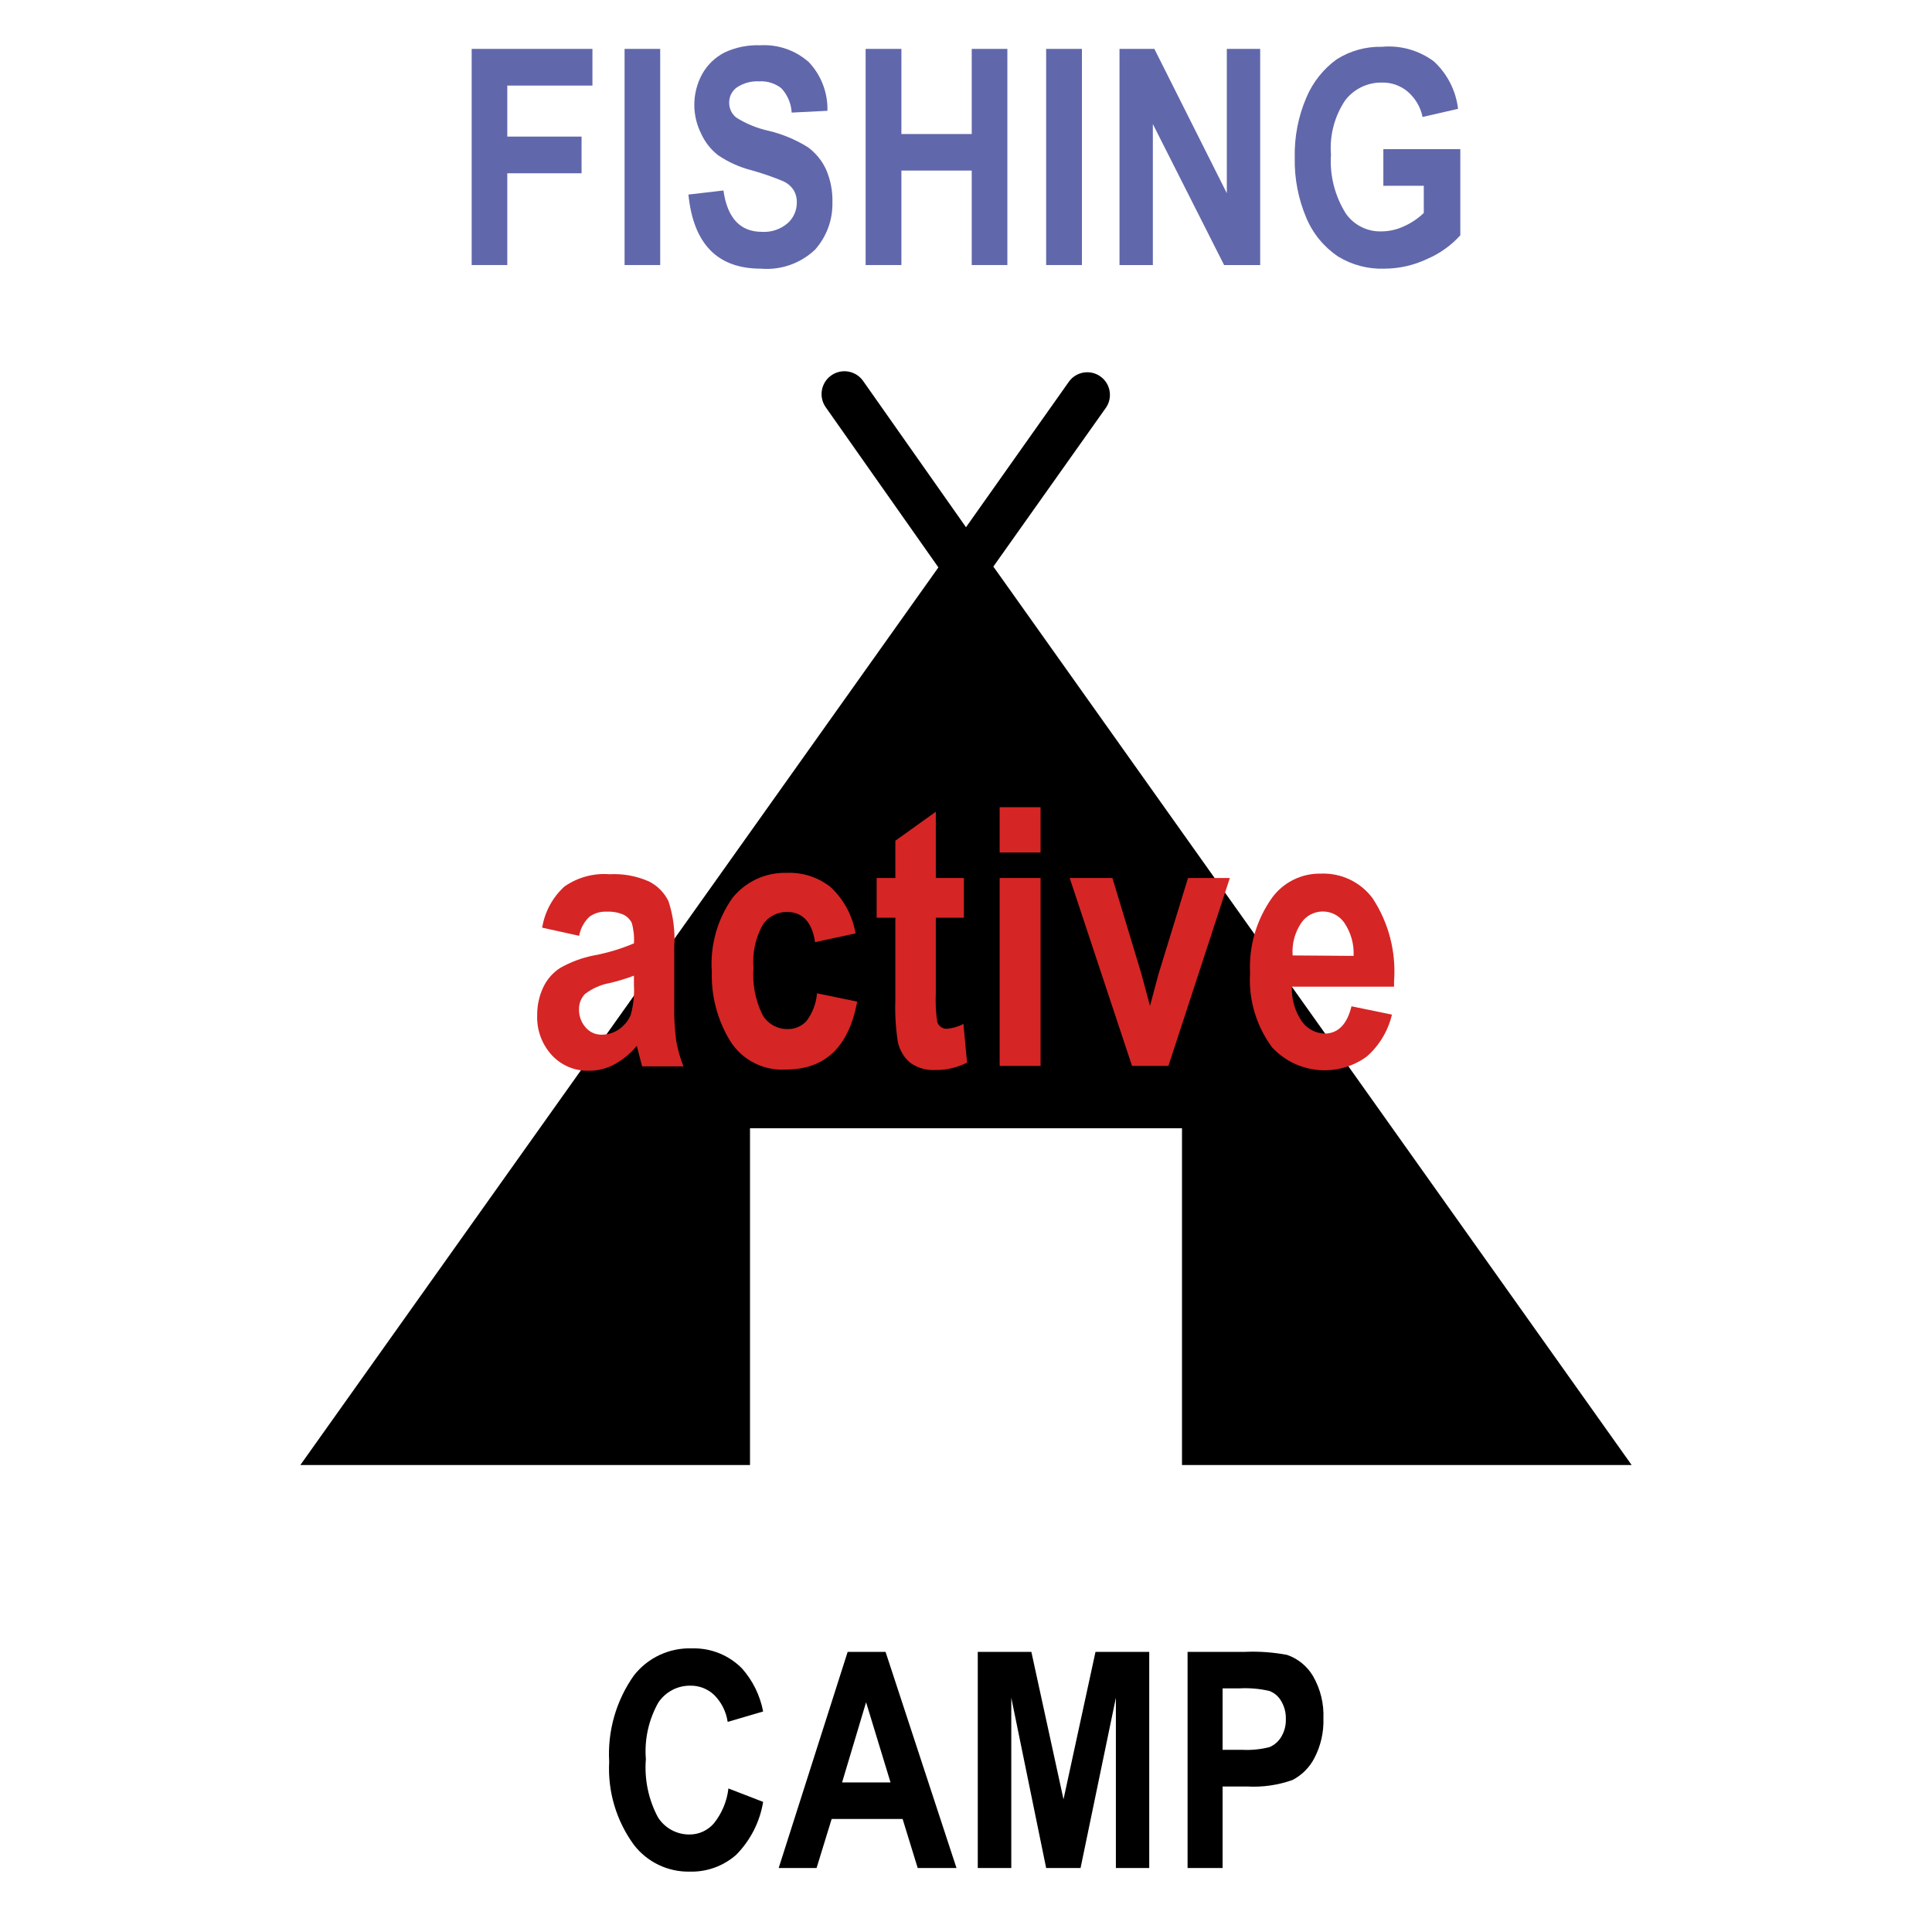
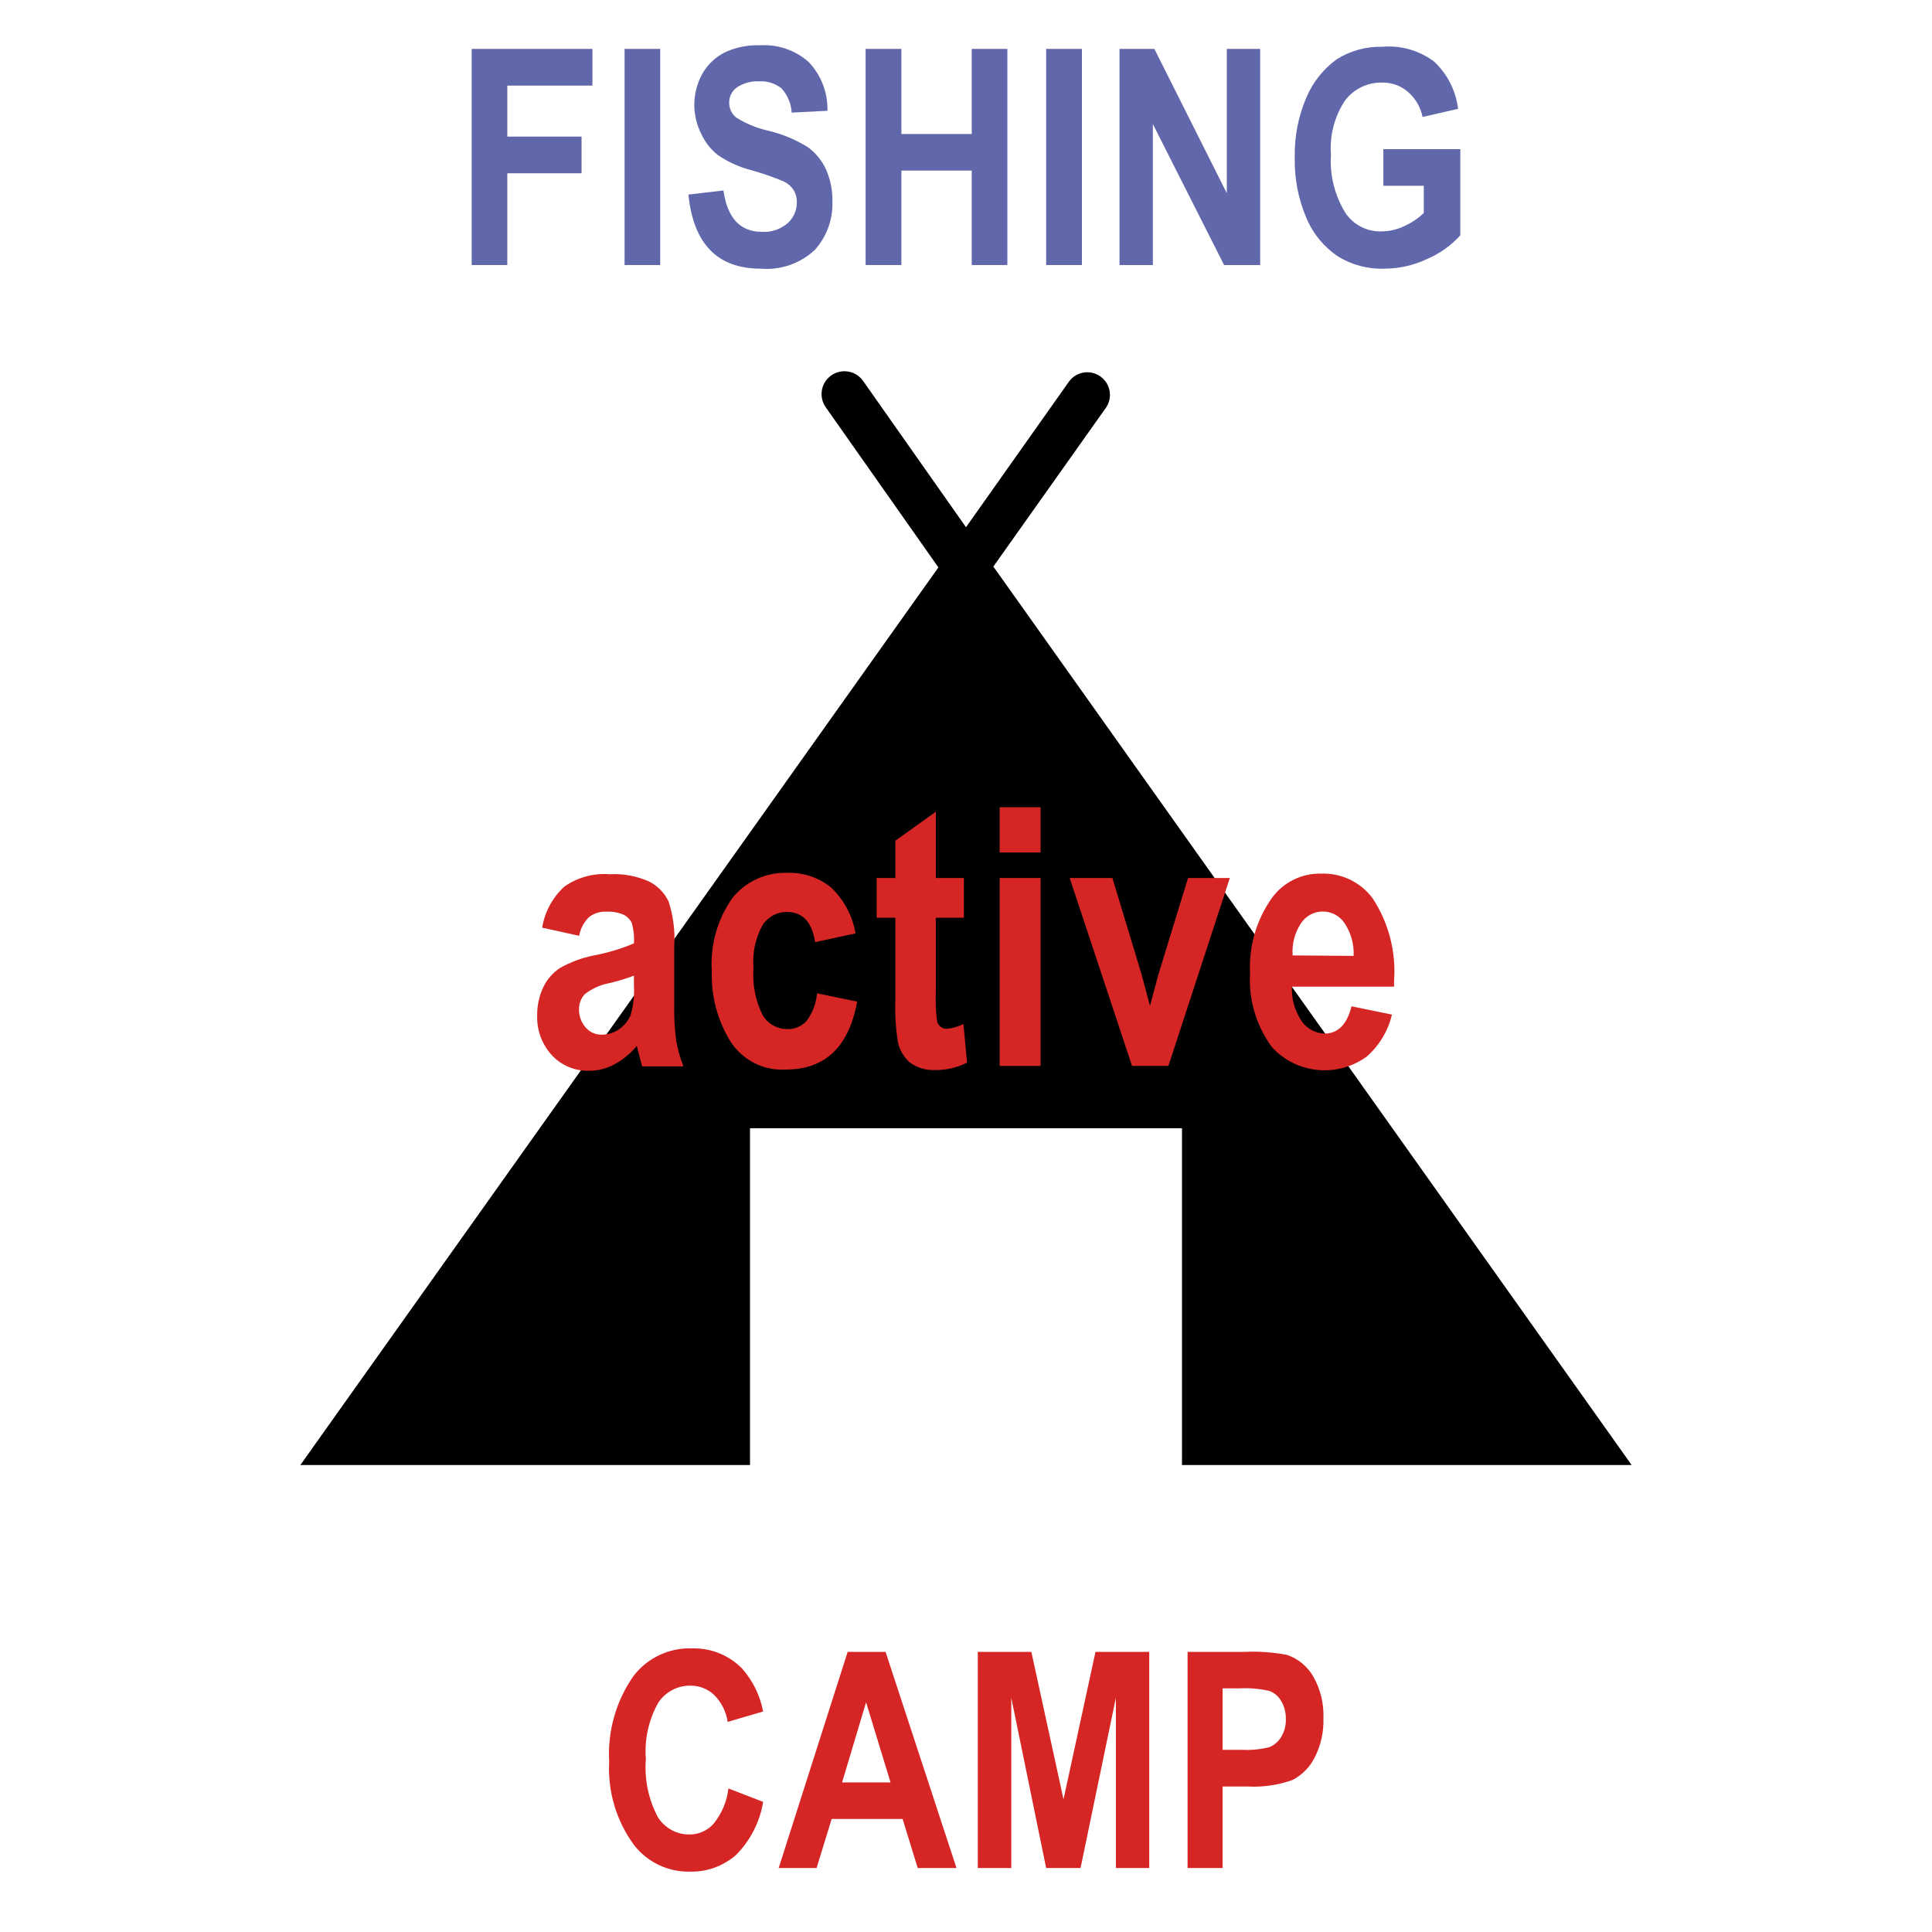
- <svg xmlns="http://www.w3.org/2000/svg" id="Layer_1" data-name="Layer 1" width="128" height="128" viewBox="0 0 128 128">
-   <defs>
-     <style>.cls-1{fill:#6167ab;}.cls-2{fill:#d62525;}</style>
+ <svg xmlns="http://www.w3.org/2000/svg" id="Layer_1" data-name="Layer 1" width="128" height="128" viewBox="0 0 128 128" version="1.1">
+   <defs id="defs1">
+     <style id="style1">.cls-1{fill:#6167ab;}.cls-2{fill:#d62525;}</style>
  </defs>
-   <path d="M48.26,118.49l2.3.89a6.48,6.48,0,0,1-1.79,3.51A4.47,4.47,0,0,1,45.69,124,4.55,4.55,0,0,1,42,122.23a8.55,8.55,0,0,1-1.64-5.51A9,9,0,0,1,42,111a4.68,4.68,0,0,1,3.86-1.79,4.46,4.46,0,0,1,3.31,1.34,6,6,0,0,1,1.39,2.84l-2.35.69a3.17,3.17,0,0,0-.89-1.78,2.24,2.24,0,0,0-1.58-.62,2.51,2.51,0,0,0-2.13,1.13,6.57,6.57,0,0,0-.82,3.74,7,7,0,0,0,.8,3.85,2.45,2.45,0,0,0,2.08,1.14,2.12,2.12,0,0,0,1.62-.73A4.52,4.52,0,0,0,48.26,118.49Z" />
-   <path d="M63.37,123.76H60.8l-1-3.25h-4.7l-1,3.25H51.59l4.57-14.32h2.51ZM59,118.09l-1.62-5.31-1.59,5.31Z" />
-   <path d="M64.78,123.76V109.44h3.55l2.13,9.77,2.12-9.77h3.56v14.32H73.93V112.48l-2.34,11.28H69.31L67,112.48v11.28Z" />
-   <path d="M78.68,123.76V109.44h3.8a12.22,12.22,0,0,1,2.79.2A3.22,3.22,0,0,1,87,111.06a5.19,5.19,0,0,1,.68,2.79,5.3,5.3,0,0,1-.59,2.61,3.39,3.39,0,0,1-1.46,1.47,7.68,7.68,0,0,1-3,.43H81v5.4ZM81,111.86v4.07h1.31a6,6,0,0,0,1.8-.18,1.65,1.65,0,0,0,.77-.67,2.15,2.15,0,0,0,.31-1.19,2.2,2.2,0,0,0-.32-1.21,1.5,1.5,0,0,0-.77-.65,7.06,7.06,0,0,0-2-.17Z" />
-   <path d="M108.1,97.06,66,37.8l-.19-.26L73.28,27a1.5,1.5,0,0,0-2.45-1.73L64,34.93l-6.83-9.71A1.5,1.5,0,1,0,54.72,27l7.45,10.59-.09.13L19.9,97.06H49.69V74.75H78.31V97.06Z" />
-   <path class="cls-1" d="M31.25,17.56V3.24h8V5.67H33.61V9.05h4.92v2.43H33.61v6.08Z" />
-   <path class="cls-1" d="M41.38,17.56V3.24h2.36V17.56Z" />
-   <path class="cls-1" d="M45.61,12.89l2.32-.27c.26,1.83,1.11,2.74,2.55,2.74a2.38,2.38,0,0,0,1.69-.56,1.81,1.81,0,0,0,.62-1.39,1.49,1.49,0,0,0-.22-.83,1.57,1.57,0,0,0-.65-.56,18,18,0,0,0-2.13-.74,7.07,7.07,0,0,1-2.22-1,3.81,3.81,0,0,1-1.11-1.41A4.28,4.28,0,0,1,46,7a4.26,4.26,0,0,1,.53-2.11A3.56,3.56,0,0,1,48,3.48,5.07,5.07,0,0,1,50.36,3a4.45,4.45,0,0,1,3.23,1.12,4.52,4.52,0,0,1,1.23,3.22l-2.37.12a2.57,2.57,0,0,0-.68-1.61,2.16,2.16,0,0,0-1.47-.46,2.44,2.44,0,0,0-1.48.4,1.22,1.22,0,0,0-.51,1,1.24,1.24,0,0,0,.47,1,6.75,6.75,0,0,0,2.16.88,8.77,8.77,0,0,1,2.58,1.08,3.79,3.79,0,0,1,1.21,1.48,5.15,5.15,0,0,1,.42,2.19A4.55,4.55,0,0,1,54,16.54a4.65,4.65,0,0,1-3.59,1.26C47.54,17.8,45.94,16.17,45.61,12.89Z" />
-   <path class="cls-1" d="M57.35,17.56V3.24h2.37V8.88h4.66V3.24h2.36V17.56H64.38V11.3H59.72v6.26Z" />
-   <path class="cls-1" d="M69.31,17.56V3.24h2.37V17.56Z" />
-   <path class="cls-1" d="M74.17,17.56V3.24h2.31l4.8,9.56V3.24h2.21V17.56H81.1L76.38,8.22v9.34Z" />
-   <path class="cls-1" d="M91.65,12.31V9.88h5.1v5.71a6.34,6.34,0,0,1-2.18,1.56,6.68,6.68,0,0,1-2.85.65A5.52,5.52,0,0,1,88.66,17a5.77,5.77,0,0,1-2.11-2.56,9.69,9.69,0,0,1-.77-4,9.55,9.55,0,0,1,.78-4,6,6,0,0,1,2-2.51,5.37,5.37,0,0,1,3-.83A5,5,0,0,1,95,4.07,5.1,5.1,0,0,1,96.6,7.21l-2.35.54a3,3,0,0,0-1-1.69,2.55,2.55,0,0,0-1.68-.59,3,3,0,0,0-2.45,1.18,5.66,5.66,0,0,0-.94,3.59,6.51,6.51,0,0,0,1,3.93,2.78,2.78,0,0,0,2.36,1.16A3.55,3.55,0,0,0,93,15a4.63,4.63,0,0,0,1.33-.89V12.31Z" />
-   <path class="cls-2" d="M38.37,62l-2.45-.54a4.7,4.7,0,0,1,1.47-2.72,4.59,4.59,0,0,1,3-.82,5.67,5.67,0,0,1,2.61.48,2.86,2.86,0,0,1,1.29,1.31,7.94,7.94,0,0,1,.38,3l0,3.84a15.72,15.72,0,0,0,.13,2.41,8.91,8.91,0,0,0,.48,1.69H42.54l-.35-1.36a5,5,0,0,1-1.49,1.23,3.49,3.49,0,0,1-1.68.42,3.22,3.22,0,0,1-2.43-1,3.7,3.7,0,0,1-1-2.67A4.27,4.27,0,0,1,36,65.39a3.15,3.15,0,0,1,1.09-1.25,7.49,7.49,0,0,1,2.25-.84A12.66,12.66,0,0,0,42,62.5a3.94,3.94,0,0,0-.15-1.37,1.2,1.2,0,0,0-.54-.53,2.53,2.53,0,0,0-1.11-.2,1.8,1.8,0,0,0-1.14.33A2.27,2.27,0,0,0,38.37,62ZM42,64.64a12.69,12.69,0,0,1-1.61.49,3.82,3.82,0,0,0-1.64.73,1.43,1.43,0,0,0-.39,1,1.78,1.78,0,0,0,.43,1.2,1.36,1.36,0,0,0,1.07.49A2,2,0,0,0,41,68.2a2.23,2.23,0,0,0,.78-.94,6.07,6.07,0,0,0,.22-2Z" />
-   <path class="cls-2" d="M56.68,61.84,54,62.42c-.19-1.3-.81-2-1.85-2a1.9,1.9,0,0,0-1.61.84,5,5,0,0,0-.62,2.86,6,6,0,0,0,.61,3.14,1.9,1.9,0,0,0,1.64.92,1.66,1.66,0,0,0,1.26-.53,3.56,3.56,0,0,0,.7-1.84l2.66.55q-.83,4.5-4.72,4.5a4.06,4.06,0,0,1-3.7-1.9,8.34,8.34,0,0,1-1.21-4.58,7.57,7.57,0,0,1,1.36-4.88,4.44,4.44,0,0,1,3.59-1.67,4.38,4.38,0,0,1,2.93.95A5.45,5.45,0,0,1,56.68,61.84Z" />
-   <path class="cls-2" d="M63.86,58.17V60.8H62v5a10,10,0,0,0,.09,1.89.65.65,0,0,0,.66.47,3,3,0,0,0,1.08-.32l.24,2.56a4.48,4.48,0,0,1-2.12.49,2.6,2.6,0,0,1-1.66-.49A2.47,2.47,0,0,1,59.48,69a14.76,14.76,0,0,1-.16-2.77V60.8H58.08V58.17h1.24V55.7L62,53.78v4.39Z" />
-   <path class="cls-2" d="M66.23,56.48v-3h2.71v3Zm0,14.14V58.17h2.71V70.62Z" />
-   <path class="cls-2" d="M75,70.62,70.87,58.17H73.7l1.92,6.35.57,2.12.57-2.12,1.95-6.35h2.77L77.41,70.62Z" />
-   <path class="cls-2" d="M89.54,66.67l2.68.55A5.33,5.33,0,0,1,90.55,70a4.74,4.74,0,0,1-6.27-.61,7.51,7.51,0,0,1-1.46-4.93,7.91,7.91,0,0,1,1.47-5,3.91,3.91,0,0,1,3.21-1.58,4.07,4.07,0,0,1,3.43,1.62A8.8,8.8,0,0,1,92.36,65v.37H85.59a3.81,3.81,0,0,0,.66,2.3,1.93,1.93,0,0,0,1.55.81C88.67,68.45,89.25,67.85,89.54,66.67Zm.14-3.34a3.6,3.6,0,0,0-.62-2.2,1.73,1.73,0,0,0-2.84,0,3.41,3.41,0,0,0-.58,2.17Z" />
+   <path d="M48.26,118.49l2.3.89a6.48,6.48,0,0,1-1.79,3.51A4.47,4.47,0,0,1,45.69,124,4.55,4.55,0,0,1,42,122.23a8.55,8.55,0,0,1-1.64-5.51A9,9,0,0,1,42,111a4.68,4.68,0,0,1,3.86-1.79,4.46,4.46,0,0,1,3.31,1.34,6,6,0,0,1,1.39,2.84l-2.35.69a3.17,3.17,0,0,0-.89-1.78,2.24,2.24,0,0,0-1.58-.62,2.51,2.51,0,0,0-2.13,1.13,6.57,6.57,0,0,0-.82,3.74,7,7,0,0,0,.8,3.85,2.45,2.45,0,0,0,2.08,1.14,2.12,2.12,0,0,0,1.62-.73A4.52,4.52,0,0,0,48.26,118.49Z" id="path1" style="fill:#d62525;fill-opacity:1" />
+   <path d="M63.37,123.76H60.8l-1-3.25h-4.7l-1,3.25H51.59l4.57-14.32h2.51ZM59,118.09l-1.62-5.31-1.59,5.31Z" id="path2" style="fill:#d62525;fill-opacity:1" />
+   <path d="M64.78,123.76V109.44h3.55l2.13,9.77,2.12-9.77h3.56v14.32H73.93V112.48l-2.34,11.28H69.31L67,112.48v11.28Z" id="path3" style="fill:#d62525;fill-opacity:1" />
+   <path d="M78.68,123.76V109.44h3.8a12.22,12.22,0,0,1,2.79.2A3.22,3.22,0,0,1,87,111.06a5.19,5.19,0,0,1,.68,2.79,5.3,5.3,0,0,1-.59,2.61,3.39,3.39,0,0,1-1.46,1.47,7.68,7.68,0,0,1-3,.43H81v5.4ZM81,111.86v4.07h1.31a6,6,0,0,0,1.8-.18,1.65,1.65,0,0,0,.77-.67,2.15,2.15,0,0,0,.31-1.19,2.2,2.2,0,0,0-.32-1.21,1.5,1.5,0,0,0-.77-.65,7.06,7.06,0,0,0-2-.17Z" id="path4" style="fill:#d62525;fill-opacity:1" />
+   <path d="M108.1,97.06,66,37.8l-.19-.26L73.28,27a1.5,1.5,0,0,0-2.45-1.73L64,34.93l-6.83-9.71A1.5,1.5,0,1,0,54.72,27l7.45,10.59-.09.13L19.9,97.06H49.69V74.75H78.31V97.06Z" id="path5" />
+   <path class="cls-1" d="M31.25,17.56V3.24h8V5.67H33.61V9.05h4.92v2.43H33.61v6.08Z" id="path6" />
+   <path class="cls-1" d="M41.38,17.56V3.24h2.36V17.56Z" id="path7" />
+   <path class="cls-1" d="M45.61,12.89l2.32-.27c.26,1.83,1.11,2.74,2.55,2.74a2.38,2.38,0,0,0,1.69-.56,1.81,1.81,0,0,0,.62-1.39,1.49,1.49,0,0,0-.22-.83,1.57,1.57,0,0,0-.65-.56,18,18,0,0,0-2.13-.74,7.07,7.07,0,0,1-2.22-1,3.81,3.81,0,0,1-1.11-1.41A4.28,4.28,0,0,1,46,7a4.26,4.26,0,0,1,.53-2.11A3.56,3.56,0,0,1,48,3.48,5.07,5.07,0,0,1,50.36,3a4.45,4.45,0,0,1,3.23,1.12,4.52,4.52,0,0,1,1.23,3.22l-2.37.12a2.57,2.57,0,0,0-.68-1.61,2.16,2.16,0,0,0-1.47-.46,2.44,2.44,0,0,0-1.48.4,1.22,1.22,0,0,0-.51,1,1.24,1.24,0,0,0,.47,1,6.75,6.75,0,0,0,2.16.88,8.77,8.77,0,0,1,2.58,1.08,3.79,3.79,0,0,1,1.21,1.48,5.15,5.15,0,0,1,.42,2.19A4.55,4.55,0,0,1,54,16.54a4.65,4.65,0,0,1-3.59,1.26C47.54,17.8,45.94,16.17,45.61,12.89Z" id="path8" />
+   <path class="cls-1" d="M57.35,17.56V3.24h2.37V8.88h4.66V3.24h2.36V17.56H64.38V11.3H59.72v6.26Z" id="path9" />
+   <path class="cls-1" d="M69.31,17.56V3.24h2.37V17.56Z" id="path10" />
+   <path class="cls-1" d="M74.17,17.56V3.24h2.31l4.8,9.56V3.24h2.21V17.56H81.1L76.38,8.22v9.34Z" id="path11" />
+   <path class="cls-1" d="M91.65,12.31V9.88h5.1v5.71a6.34,6.34,0,0,1-2.18,1.56,6.68,6.68,0,0,1-2.85.65A5.52,5.52,0,0,1,88.66,17a5.77,5.77,0,0,1-2.11-2.56,9.69,9.69,0,0,1-.77-4,9.55,9.55,0,0,1,.78-4,6,6,0,0,1,2-2.51,5.37,5.37,0,0,1,3-.83A5,5,0,0,1,95,4.07,5.1,5.1,0,0,1,96.6,7.21l-2.35.54a3,3,0,0,0-1-1.69,2.55,2.55,0,0,0-1.68-.59,3,3,0,0,0-2.45,1.18,5.66,5.66,0,0,0-.94,3.59,6.51,6.51,0,0,0,1,3.93,2.78,2.78,0,0,0,2.36,1.16A3.55,3.55,0,0,0,93,15a4.63,4.63,0,0,0,1.33-.89V12.31Z" id="path12" />
+   <path class="cls-2" d="M38.37,62l-2.45-.54a4.7,4.7,0,0,1,1.47-2.72,4.59,4.59,0,0,1,3-.82,5.67,5.67,0,0,1,2.61.48,2.86,2.86,0,0,1,1.29,1.31,7.94,7.94,0,0,1,.38,3l0,3.84a15.72,15.72,0,0,0,.13,2.41,8.91,8.91,0,0,0,.48,1.69H42.54l-.35-1.36a5,5,0,0,1-1.49,1.23,3.49,3.49,0,0,1-1.68.42,3.22,3.22,0,0,1-2.43-1,3.7,3.7,0,0,1-1-2.67A4.27,4.27,0,0,1,36,65.39a3.15,3.15,0,0,1,1.09-1.25,7.49,7.49,0,0,1,2.25-.84A12.66,12.66,0,0,0,42,62.5a3.94,3.94,0,0,0-.15-1.37,1.2,1.2,0,0,0-.54-.53,2.53,2.53,0,0,0-1.11-.2,1.8,1.8,0,0,0-1.14.33A2.27,2.27,0,0,0,38.37,62ZM42,64.64a12.69,12.69,0,0,1-1.61.49,3.82,3.82,0,0,0-1.64.73,1.43,1.43,0,0,0-.39,1,1.78,1.78,0,0,0,.43,1.2,1.36,1.36,0,0,0,1.07.49A2,2,0,0,0,41,68.2a2.23,2.23,0,0,0,.78-.94,6.07,6.07,0,0,0,.22-2Z" id="path13" />
+   <path class="cls-2" d="M56.68,61.84,54,62.42c-.19-1.3-.81-2-1.85-2a1.9,1.9,0,0,0-1.61.84,5,5,0,0,0-.62,2.86,6,6,0,0,0,.61,3.14,1.9,1.9,0,0,0,1.64.92,1.66,1.66,0,0,0,1.26-.53,3.56,3.56,0,0,0,.7-1.84l2.66.55q-.83,4.5-4.72,4.5a4.06,4.06,0,0,1-3.7-1.9,8.34,8.34,0,0,1-1.21-4.58,7.57,7.57,0,0,1,1.36-4.88,4.44,4.44,0,0,1,3.59-1.67,4.38,4.38,0,0,1,2.93.95A5.45,5.45,0,0,1,56.68,61.84Z" id="path14" />
+   <path class="cls-2" d="M63.86,58.17V60.8H62v5a10,10,0,0,0,.09,1.89.65.65,0,0,0,.66.47,3,3,0,0,0,1.08-.32l.24,2.56a4.48,4.48,0,0,1-2.12.49,2.6,2.6,0,0,1-1.66-.49A2.47,2.47,0,0,1,59.48,69a14.76,14.76,0,0,1-.16-2.77V60.8H58.08V58.17h1.24V55.7L62,53.78v4.39Z" id="path15" />
+   <path class="cls-2" d="M66.23,56.48v-3h2.71v3Zm0,14.14V58.17h2.71V70.62Z" id="path16" />
+   <path class="cls-2" d="M75,70.62,70.87,58.17H73.7l1.92,6.35.57,2.12.57-2.12,1.95-6.35h2.77L77.41,70.62Z" id="path17" />
+   <path class="cls-2" d="M89.54,66.67l2.68.55A5.33,5.33,0,0,1,90.55,70a4.74,4.74,0,0,1-6.27-.61,7.51,7.51,0,0,1-1.46-4.93,7.91,7.91,0,0,1,1.47-5,3.91,3.91,0,0,1,3.21-1.58,4.07,4.07,0,0,1,3.43,1.62A8.8,8.8,0,0,1,92.36,65v.37H85.59a3.81,3.81,0,0,0,.66,2.3,1.93,1.93,0,0,0,1.55.81C88.67,68.45,89.25,67.85,89.54,66.67Zm.14-3.34a3.6,3.6,0,0,0-.62-2.2,1.73,1.73,0,0,0-2.84,0,3.41,3.41,0,0,0-.58,2.17Z" id="path18" />
</svg>
